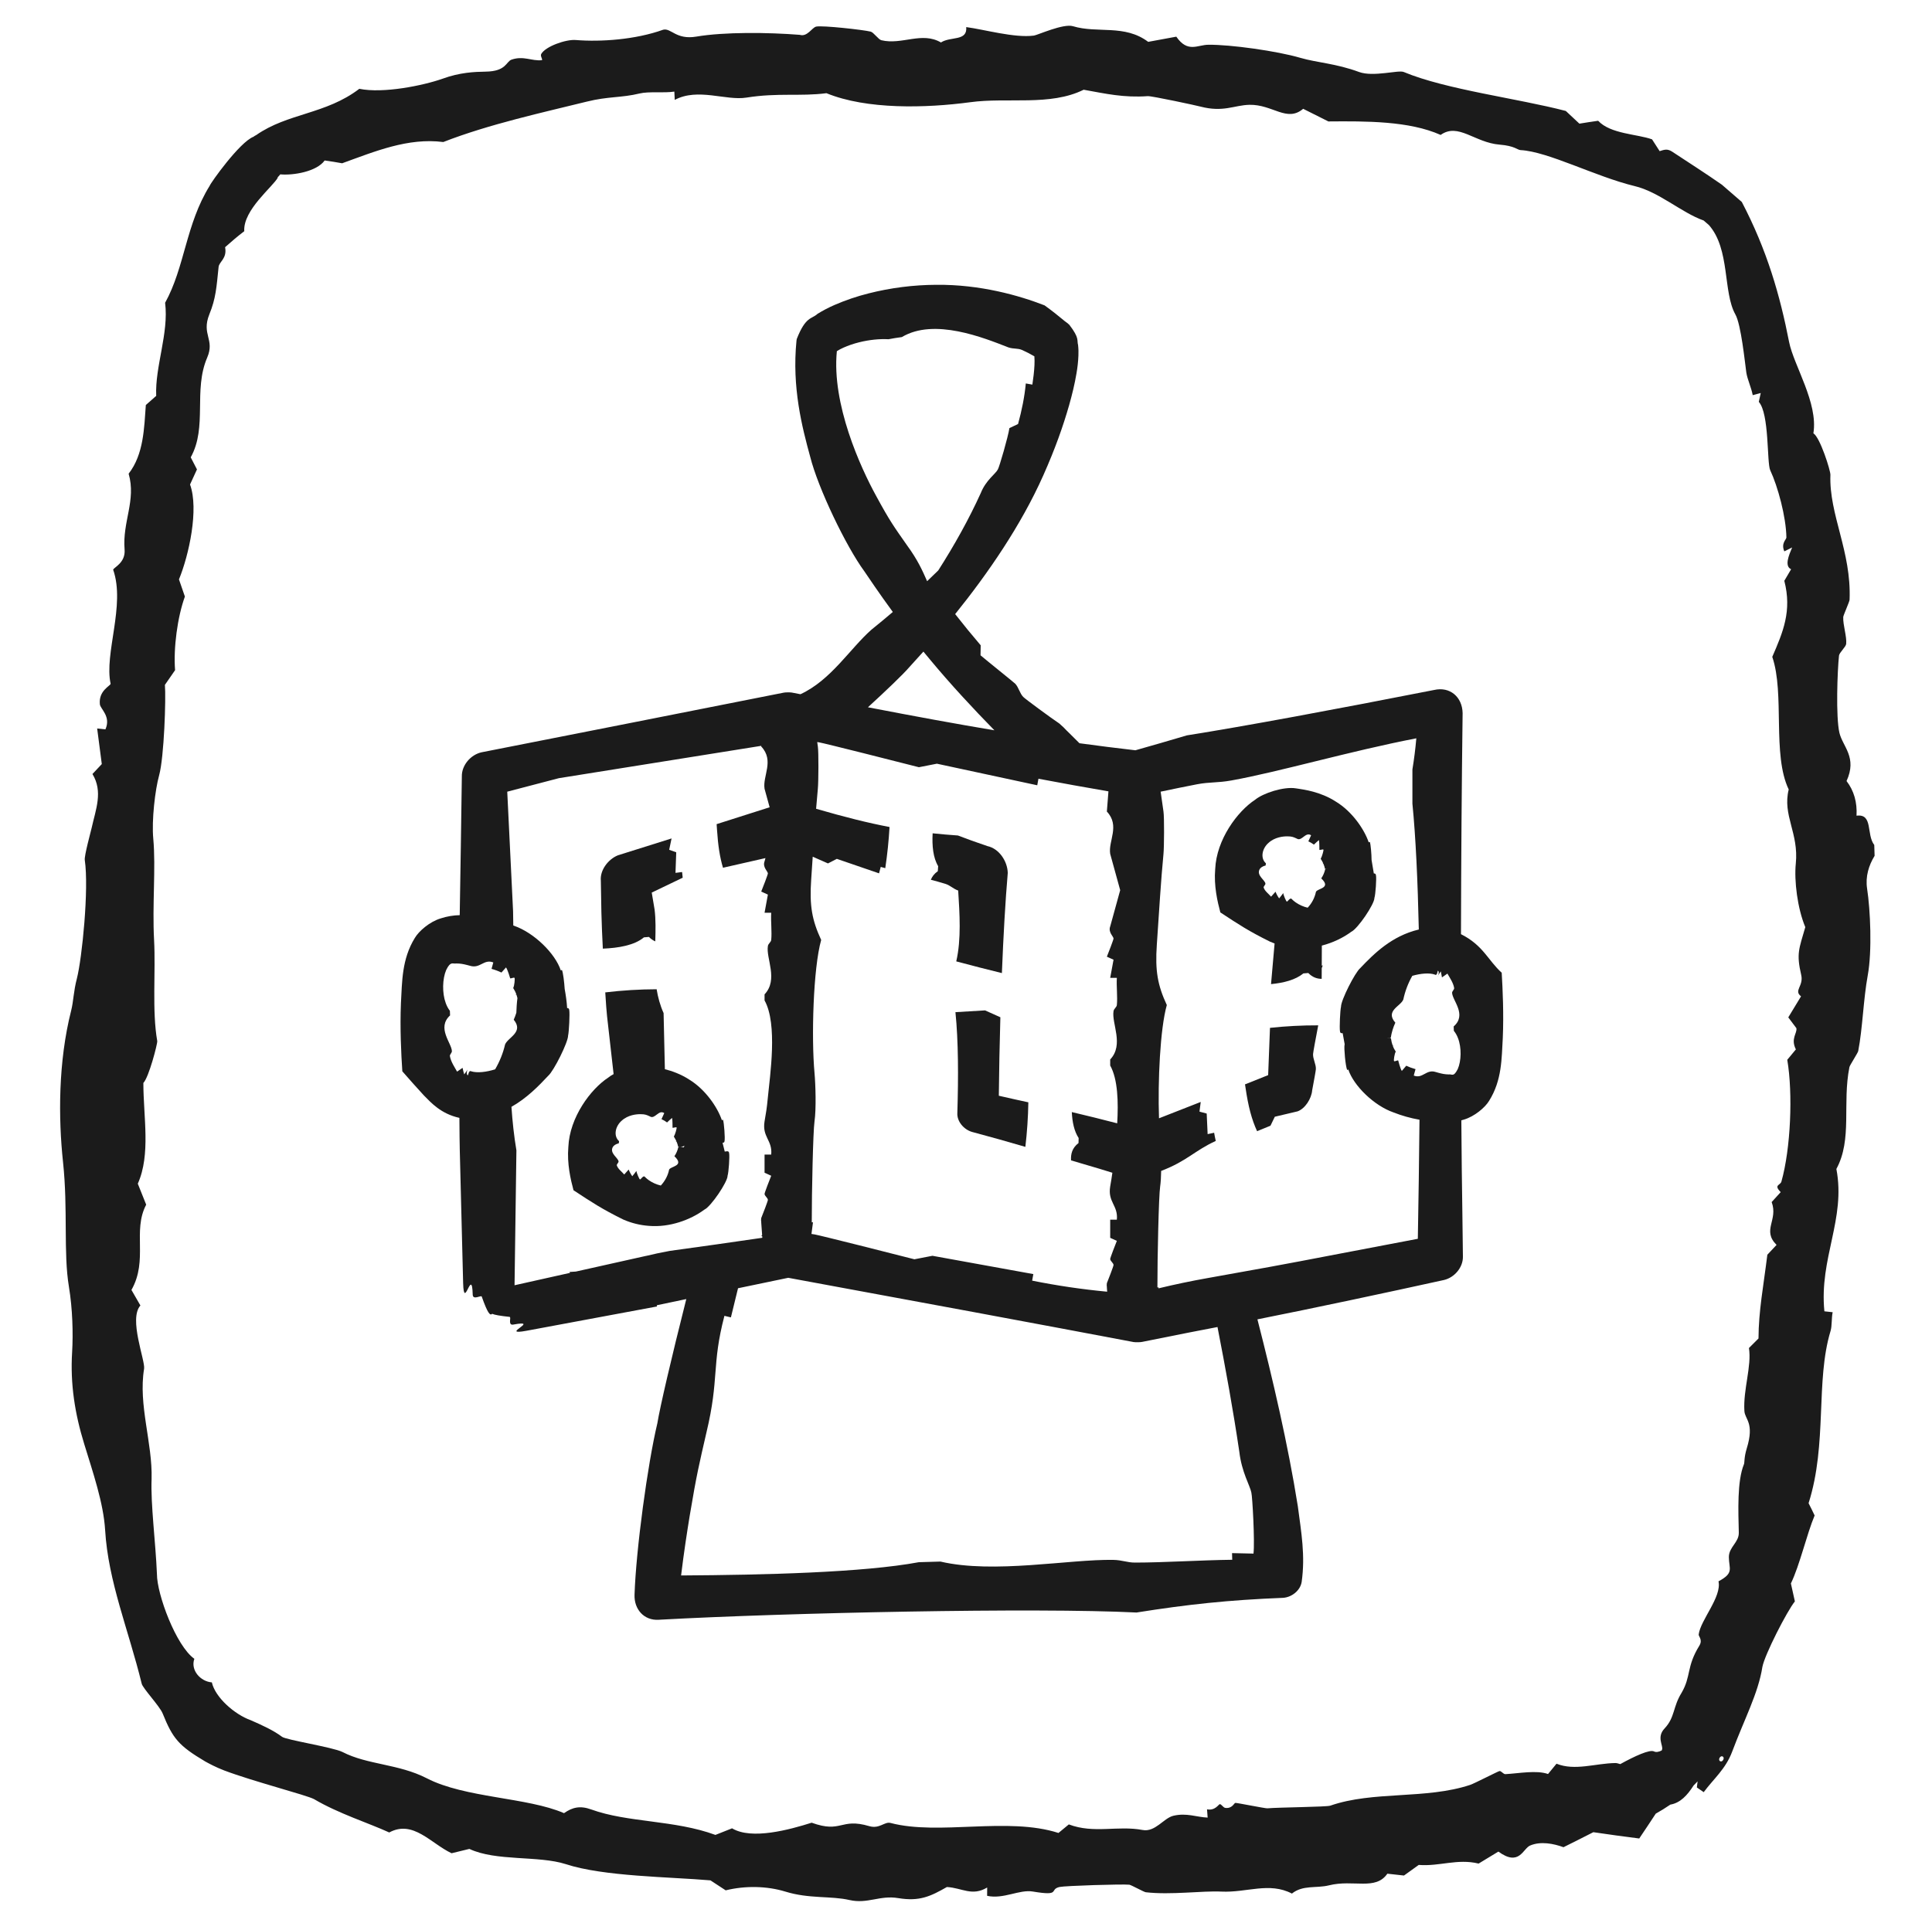
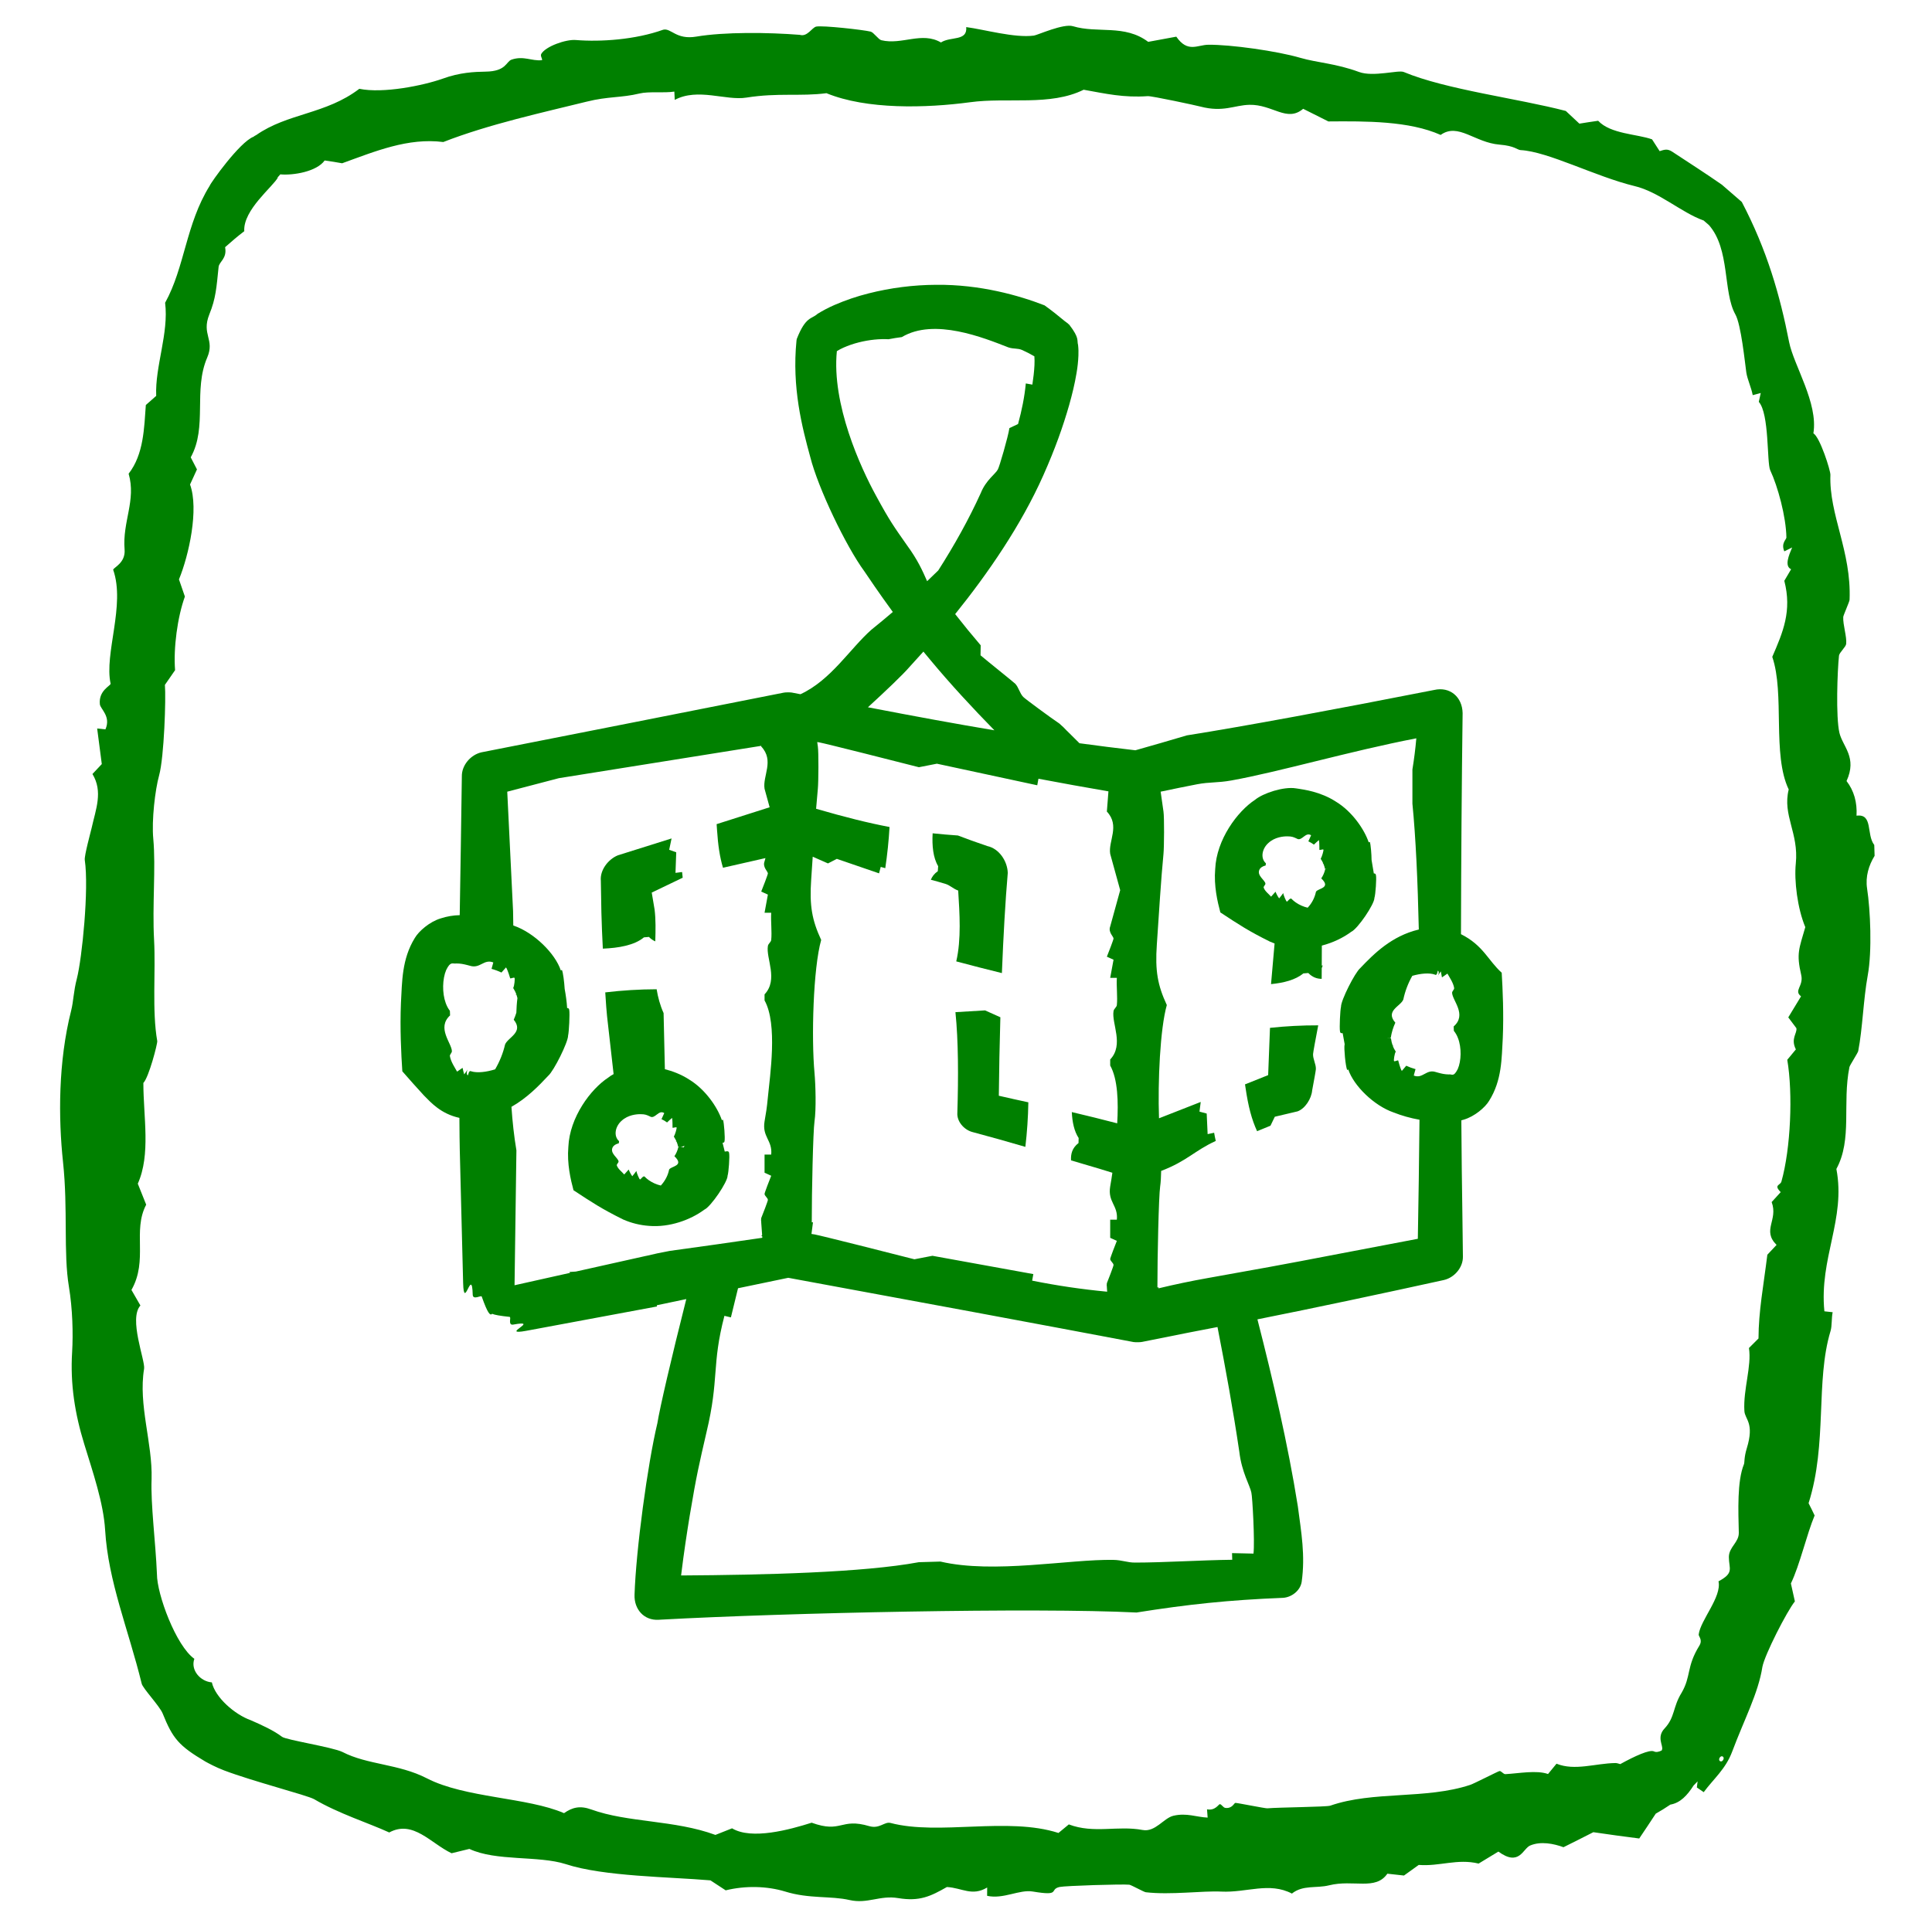
<svg xmlns="http://www.w3.org/2000/svg" width="225" height="224" fill="none" viewBox="0 0 225 224">
-   <g fill="#1b1b1b">
+   <g fill="green">
    <path d="M116.503 118.501c-.09 3.123-.152 6.243-.18 9.142 1.224.282 2.378.538 3.438.766a52.004 52.004 0 0 1-.348 5.189 263.933 263.933 0 0 0-6.228-1.745c-.945-.283-1.754-1.222-1.693-2.205.129-4.166.122-8.418-.222-11.741l3.45-.207 1.783.801zM108.615 97.072c.946.1 1.918.183 2.946.255.969.378 2.128.793 3.431 1.234 1.352.289 2.332 1.742 2.372 3.125-.282 3.259-.511 7.35-.684 11.669a257.405 257.405 0 0 1-5.315-1.363c.6-2.58.39-5.595.225-8.251-.626-.23-.915-.604-1.504-.785a43.743 43.743 0 0 0-1.677-.472c.139-.364.388-.704.807-.998.014-.194.027-.391.042-.586-.593-.988-.723-2.383-.643-3.828zM153.52 119.442c-.277 1.441-.595 3.148-.602 3.354-.018.583.348 1.16.329 1.74-.005.165-.21 1.296-.433 2.481-.076.944-.81 2.127-1.702 2.446-1.058.256-2.162.515-2.647.625l-.506 1.046-1.559.639c-.636-1.386-1.025-2.877-1.34-5.021l-.066-.435c.891-.356 1.793-.714 2.695-1.076.078-1.928.149-3.799.213-5.507a51.352 51.352 0 0 1 5.618-.292z" />
    <path fill-rule="evenodd" d="M146.158 93.172c.948-.787 3.356-1.565 4.753-1.338.117.013.226.029.325.048.519.092 2.521.314 4.362 1.513 1.874 1.14 3.294 3.22 3.801 4.726l.134-.049c.097.275.197 1.45.199 2.102l.262 1.571c.133-.003.233.043.249.207.083.356-.049 2.272-.179 2.645.013.717-1.939 3.601-2.704 3.951-.918.682-2.115 1.266-3.419 1.604l-.01 2.33.115-.017c-.044.11-.083.216-.117.317l-.007 1.244c-.534-.002-1.066-.172-1.559-.681l-.585.05c-.897.754-2.287 1.101-3.754 1.245.136-1.56.326-3.747.414-4.735a8.106 8.106 0 0 1-.526-.209c-2.502-1.236-3.636-1.992-5.791-3.409-.33-1.24-.769-3.081-.599-5.05.147-3.44 2.596-6.732 4.636-8.065zm6.532 4.129c-.658-.44-1.076.741-1.653.395a3.32 3.32 0 0 0-.126-.06c-.307-.133-.466-.205-.97-.21-.479-.008-1.471.084-2.203.755-.738.635-1 1.768-.308 2.391a2.965 2.965 0 0 0-.037.248c-.354.089-.571.242-.684.417-.434.741.649 1.289.661 1.709.006.123-.24.327-.206.44.122.412.584.737.865 1.067l.519-.577c.102.265.241.528.419.778.168-.201.329-.408.482-.62.007.218.341.984.412.992.105.026.405-.559.593-.275.136.135.288.262.457.379a4.05 4.05 0 0 0 1.38.608 3.819 3.819 0 0 0 .962-1.843c.159-.419 1.856-.407.621-1.571.208-.308.368-.666.459-1.069a1.63 1.63 0 0 1 .158-.018 1.196 1.196 0 0 1-.18-.017 3.263 3.263 0 0 0-.189-.603l-.112.024c.036-.022.068-.042.095-.062a3.04 3.04 0 0 0-.231-.429l.005-.001a.17.17 0 0 1-.063-.144c.133-.17.358-.976.309-1.031-.057-.08-.416.084-.47.023-.007-.026.012-.878-.053-1.137-.202.17-.397.346-.584.529a3.562 3.562 0 0 0-.648-.382l.32-.706zm1.868 3.934.066.003v-.009c-.021.002-.043.006-.066.006zM76.472 115.238c.152.941.403 1.872.81 2.776l.149 6.535c.824.212 1.853.57 2.835 1.21 1.874 1.139 3.293 3.219 3.801 4.726l.134-.048c.123.349.255 2.155.179 2.49-.015.157-.108.198-.232.193l.258 1.031c.246-.057.48-.095.505.166.083.354-.05 2.271-.178 2.644.012.716-1.94 3.601-2.705 3.951-1.605 1.191-4.059 2.091-6.449 1.889a9.048 9.048 0 0 1-2.999-.74c-2.502-1.237-3.636-1.993-5.79-3.41-.331-1.24-.77-3.081-.6-5.049.147-3.441 2.597-6.733 4.636-8.066.17-.141.388-.282.638-.417-.004-.024-.01-.049-.013-.076-.109-.932-.645-5.739-.754-6.67-.054-.462-.129-1.491-.209-2.769a51.59 51.59 0 0 1 5.984-.366zm.886 14.427c-.658-.441-1.076.742-1.653.396a2.485 2.485 0 0 0-.126-.061c-.307-.133-.466-.205-.97-.209-.48-.009-1.472.084-2.203.754-.739.635-1 1.769-.308 2.392a3.393 3.393 0 0 0-.037.248c-.354.088-.57.241-.684.417-.434.74.649 1.289.661 1.709.006.122-.24.326-.206.439.122.412.584.737.865 1.067l.519-.577c.102.265.241.528.419.779.168-.202.33-.409.482-.62.007.216.34.983.412.992.105.026.405-.56.593-.276.136.135.288.262.457.379.392.271.856.486 1.38.609.523-.566.84-1.219.962-1.844.16-.419 1.857-.406.621-1.57.208-.309.368-.667.459-1.07.056-.009.109-.015.158-.017a1.218 1.218 0 0 1-.18-.018 3.23 3.23 0 0 0-.189-.602l-.112.023c.036-.021.068-.042.095-.062a3.089 3.089 0 0 0-.231-.428l.005-.002a.167.167 0 0 1-.063-.144c.133-.171.36-.978.309-1.031-.057-.079-.417.085-.47.023-.007-.027.012-.879-.053-1.137-.202.17-.397.347-.584.529a3.542 3.542 0 0 0-.648-.382l.32-.706zm2.363 3.813c-.129.044-.277.115-.495.122.157-.001.281.03.388.063z" clip-rule="evenodd" />
    <path d="M78.211 97.67a58.988 58.988 0 0 1-.278 1.322l.82.292-.085 2.397.769-.098c.015.214.04.436.07.662l-3.606 1.731.334 1.986c.143 1.163.117 2.411.078 3.698a2.246 2.246 0 0 1-.736-.517l-.585.049c-1.107.93-2.96 1.241-4.786 1.315a160.17 160.17 0 0 1-.168-4.207 663.665 663.665 0 0 0-.064-3.695c-.124-1.226.846-2.513 1.99-2.972 1.973-.613 4.076-1.276 6.247-1.963zM167.487 113.626a.573.573 0 0 1-.103.19c.032-.065.067-.128.103-.19z" />
    <g fill-rule="evenodd" clip-rule="evenodd">
      <path d="M109.024 33.177c5.134-.055 9.68 1.25 12.623 2.394.845.609 1.618 1.22 2.357 1.84.114.08.435.32.529.423 1.217 1.581.859 1.805 1.019 2.355.052.464.055.892.04 1.23a15.622 15.622 0 0 1-.219 2.041c-.213 1.28-.508 2.48-.861 3.735-.704 2.459-1.628 5.082-3.011 8.183-2.587 5.819-6.449 11.422-10.263 16.158.962 1.23 1.966 2.457 2.972 3.633a74.9 74.9 0 0 0-.018 1.168c.794.675 3.834 3.106 4.047 3.314.396.421.511 1.1.926 1.532.187.211 3.354 2.541 4.205 3.1.354.302.638.584.878.848l.003-.004c.499.501.979.977 1.464 1.453 2.168.296 4.315.567 6.511.82 1.939-.546 3.92-1.12 5.995-1.736 6.816-1.08 17.231-3.017 28.797-5.289 1.837-.424 3.281.809 3.318 2.694-.109 8.285-.171 17.16-.191 25.753 2.603 1.306 3.146 3.052 4.743 4.49.116 1.928.248 4.819.125 7.616-.139 2.341-.078 4.898-1.593 7.309-.461.771-1.699 1.824-2.939 2.187-.099.032-.198.057-.294.084.028 3.978.068 7.651.121 10.885.023 1.424.044 3.11.062 4.988.025 1.26-.985 2.444-2.213 2.728-6.548 1.443-15.251 3.298-21.718 4.582 1.8 7.023 3.555 14.552 4.705 21.767.409 3.105.88 5.732.448 8.82-.161 1.007-1.159 1.792-2.177 1.854-6.349.251-11.105.764-17.059 1.71-11.814-.591-40.73.029-55.37.829l-.285.016c-1.698.102-2.87-1.225-2.803-2.924.17-5.208 1.52-15.205 2.658-19.967.288-1.795 1.62-7.557 3.37-14.468-1.204.253-2.354.493-3.44.722l.029.14c-2.12.391-13.064 2.436-15.19 2.829-3.327.614 1.784-1.334-1.542-.72-.53.098-.36-.505-.36-.772a1.843 1.843 0 0 1-.045-.118l-.007-.003c-1.164-.123-1.772-.237-2.05-.36-.241.238-.513-.014-1.22-2.013-.068-.182-1.03.461-1.048-.218-.091-3.381-1.027 2.02-1.117-1.361-.058-2.162-.333-13.294-.39-15.448-.02-.731-.033-2.07-.044-3.785-2.15-.475-3.277-1.745-4.137-2.616-.882-.951-1.62-1.797-2.51-2.809-.135-1.999-.285-5.024-.162-7.957.138-2.449.09-5.1 1.614-7.571.464-.795 1.73-1.901 3.021-2.285a7.585 7.585 0 0 1 2.211-.377l.007-.473c.083-4.786.163-10.083.24-15.684-.026-1.299 1.015-2.519 2.281-2.811 11.091-2.174 23.386-4.613 35.203-6.951.195-.045.737-.045.935-.013l1.015.196c3.562-1.644 5.759-5.303 8.271-7.522.839-.675 1.667-1.363 2.486-2.06-1.658-2.265-2.841-4.042-3.316-4.738-2.137-2.913-5.387-9.683-6.302-13.327-.944-3.445-2.147-8.081-1.6-13.542.006-.038.021-.15.03-.188 1.045-2.67 1.734-2.297 2.419-2.932a15.353 15.353 0 0 1 1.985-1.038 25.729 25.729 0 0 1 3.948-1.342 32.685 32.685 0 0 1 7.883-1.004zM85.95 150.068c-.282 1.131-.56 2.263-.829 3.394l-.755-.18c-1.507 5.753-.584 7.295-2.09 13.57-.855 3.732-1.136 4.829-1.957 9.74-.295 1.822-.67 4.207-.999 6.933 9.654-.058 21.21-.337 27.688-1.545l2.516-.073c6.217 1.456 14.999-.288 20.136-.196 1.036.019 1.596.315 2.528.314 3.368-.001 7.718-.287 11.318-.328l-.023-.775 2.498.056c.165-1.386-.125-6.639-.248-7.107-.159-.816-1.127-2.375-1.401-4.745-.716-4.848-1.595-9.684-2.543-14.541-1.475.272-4.602.891-8.78 1.733-.21.049-.791.049-1.004.015-10.062-1.909-26.24-4.915-40.206-7.482l-5.849 1.217zm9.296-63.112c.1.661.079 4.126 0 4.93-.07.719-.137 1.502-.203 2.328 3.376.977 6.049 1.648 8.552 2.124a52.685 52.685 0 0 1-.496 4.795c-.179-.049-.356-.096-.53-.147l-.196.75-4.916-1.688-1.031.532c-.346-.155-1.03-.457-1.777-.783l-.178 2.654c-.212 3.072.096 4.736 1.163 7.043-.933 3.3-1.152 11.394-.776 15.495.128 1.403.203 4.255 0 5.635-.169 1.146-.325 8.271-.32 11.764h.142c-.026.189-.102.77-.177 1.354.126.017.25.035.376.058.71.128 9.301 2.298 11.612 2.894l2.101-.407 11.75 2.131-.139.763a84.233 84.233 0 0 0 8.737 1.289 83.281 83.281 0 0 0-.035-.498h.005a1.497 1.497 0 0 1-.005-.494c.174-.423.777-1.987.777-2.114-.002-.237-.388-.467-.389-.704.001-.13.601-1.691.775-2.112l-.775-.354v-2.112h.775c.163-1.674-1.081-2.045-.775-3.874.114-.679.183-1.059.253-1.595-.931-.293-1.955-.604-3.649-1.097-.358-.104-.746-.221-1.164-.345-.042-.722.116-1.438.869-2.016l.017-.587c-.521-.788-.743-1.864-.797-3.023 1.732.409 3.598.869 5.287 1.311.146-2.457.078-5.138-.816-6.735v-.704c1.635-1.727.148-4.197.389-5.634.048-.289.36-.444.386-.705.097-.942-.063-2.161 0-3.169h-.775l.389-2.113-.777-.352c.174-.422.777-1.987.777-2.114-.003-.242-.647-.732-.389-1.407l1.164-4.227-1.164-4.226c-.246-1.492 1.171-3.281-.388-4.93l.183-2.355a485.052 485.052 0 0 1-8.151-1.471l-.139.763-11.687-2.514-2.095.41c-2.318-.598-10.912-2.769-11.619-2.896a5.551 5.551 0 0 0-.224-.035l.073.514zm69.699-.95c-7.795 1.505-15.977 3.912-21.55 4.912-1.613.29-2.531.163-3.977.44-1.335.256-2.766.551-4.25.864.102.716.285 2.015.331 2.318.1.661.079 4.124 0 4.93-.289 2.945-.53 6.987-.775 10.565-.212 3.072.096 4.736 1.163 7.043-.78 2.759-1.059 8.866-.91 13.192a749.09 749.09 0 0 0 4.859-1.904c-.056.462-.114.916-.145 1.127l.841.225.108 2.396.758-.16c.047.307.115.628.19.954-2.507 1.15-3.34 2.34-6.359 3.492-.014.696-.048 1.338-.118 1.808-.168 1.146-.324 8.271-.32 11.764h.143l-.015.108a94.766 94.766 0 0 1 5.737-1.2c6.037-1.083 7.818-1.383 15.664-2.896 2.39-.461 5.393-1.029 8.8-1.677.077-4.289.148-9.016.194-13.87a15.686 15.686 0 0 1-3.028-.851c-2.26-.785-4.63-3.094-5.264-4.997l-.132.054c-.195-.435-.391-2.586-.302-2.949.002-.021.007-.04.011-.058l-.234-1.283c-.163.024-.291-.007-.31-.216-.078-.396.018-2.472.119-2.867-.008-.749 1.611-3.958 2.239-4.494 1.589-1.67 3.654-3.746 6.821-4.498-.126-5.642-.356-10.733-.745-14.66v-3.983a48.23 48.23 0 0 0 .456-3.628zM65.087 90.65l-6.013 1.573.678 13.91c.016.551.023 1.109.025 1.674l.086.033c2.358.824 4.798 3.234 5.447 5.203l.132-.054c.135.302.271 1.406.32 2.212.125.676.243 1.488.286 2.228.13-.006.229.043.245.23.079.411-.027 2.565-.133 2.974.006.775-1.662 4.117-2.31 4.679-1.122 1.199-2.483 2.602-4.287 3.623.115 1.706.298 3.401.578 5.071l-.217 15.713 6.464-1.444-.069-.102c.26-.014.507-.031.745-.049l8.211-1.834.001.005c.786-.192 1.68-.387 2.736-.58a1132.62 1132.62 0 0 0 10.767-1.525l-.012-.191-.116.008c.04-.045.076-.089.107-.131l-.107-1.488h.006a1.487 1.487 0 0 1-.006-.494c.174-.423.777-1.987.777-2.114-.002-.237-.387-.467-.388-.704 0-.13.602-1.691.775-2.112l-.775-.353v-2.113h.775c.163-1.674-1.08-2.045-.775-3.874.182-1.084.254-1.404.388-2.817.232-2.458 1.163-8.498-.388-11.27v-.704c1.635-1.727.147-4.197.388-5.634.048-.289.361-.444.387-.705.097-.942-.063-2.161 0-3.169h-.775l.388-2.113-.777-.352c.174-.422.777-1.987.777-2.114-.003-.242-.646-.732-.388-1.407l.105-.38c-1.649.374-3.297.75-4.946 1.125-.369-1.232-.576-2.588-.694-4.393l-.047-.687 6.174-1.966-.592-2.151c-.247-1.492 1.17-3.282-.389-4.93l.005-.075-23.57 3.768zm102.384 22.423c-.077.007-.073.643-.366.457-.644-.228-1.657-.136-2.629.144a9.63 9.63 0 0 0-1.047 2.757c-.295.788-2.147 1.301-.929 2.7a6.621 6.621 0 0 0-.533 1.769 1.003 1.003 0 0 1-.205.028.869.869 0 0 1 .227.027c.045.324.117.614.207.861l.112-.025c-.036.025-.066.051-.093.074.076.198.164.368.261.511l-.005.002c.042.035.07.082.071.148-.131.179-.261 1.026-.188 1.082.075.078.413-.13.482-.07.002.03.239.944.419 1.216.179-.198.352-.4.517-.607.322.154.686.288 1.079.396l-.206.748c1.035.422 1.451-.774 2.554-.413.11.033.213.06.302.085.447.121.751.187 1.208.197.407-.069.555.365 1.06-.624.414-.937.46-2.496.026-3.608a3.034 3.034 0 0 0-.481-.85c-.006-.168-.013-.34-.021-.508 1.584-1.372-.158-3.029-.182-3.919-.004-.194.267-.38.24-.553-.096-.626-.555-1.261-.785-1.685l-.635.445c-.05-.298-.099-.523-.133-.699a4.404 4.404 0 0 0-.311.467c.067-.179.104-.42.014-.516-.013-.022-.026-.036-.03-.037zm-110.02-.957c-1.1-.439-1.531.754-2.706.39-.113-.032-.217-.058-.308-.082-.484-.122-.802-.189-1.301-.189-.435.076-.654-.31-1.177.769-.434 1.019-.482 2.658-.052 3.835.123.344.284.65.487.91.005.178.012.36.021.537-1.581 1.445.174 3.206.213 4.156.007.207-.262.397-.232.582.106.663.584 1.349.837 1.81l.637-.441c.066.323.135.571.192.761a4.17 4.17 0 0 0 .381-.563c-.078.178-.13.524-.006.639.015.023.03.036.035.036.085-.009.096-.644.415-.466.696.212 1.76.086 2.776-.234.544-.929.933-1.918 1.155-2.888.329-.84 2.213-1.427 1.011-2.891.118-.266.218-.537.304-.812.015-.524.054-1.158.127-1.709a4.07 4.07 0 0 0-.113-.4 4.546 4.546 0 0 1-.113.026 1.18 1.18 0 0 0 .093-.08 2.998 2.998 0 0 0-.278-.576l.004-.002a.237.237 0 0 1-.08-.168c.126-.196.22-1.096.144-1.156-.081-.086-.428.114-.504.047-.006-.037-.288-.988-.482-1.265-.184.194-.362.395-.532.599a6.981 6.981 0 0 0-1.155-.428l.207-.747zm104.173 8.828a.815.815 0 0 1 .116-.015.85.85 0 0 1-.116-.01zm-54.085-45.04c-.56.63-1.109 1.237-1.642 1.814-.703.826-2.779 2.809-4.818 4.672 5.61 1.083 10.377 1.957 14.729 2.683-2.457-2.506-5.126-5.38-7.464-8.199a98.243 98.243 0 0 1-.805-.97zm9.901-35.434c-2.86-1.116-8.638-3.468-12.412-1.203a24.64 24.64 0 0 0-1.548.25c-1.008-.054-2.21.052-3.449.363-.618.156-1.256.369-1.826.628a5.955 5.955 0 0 0-.745.398c-.616 6.172 2.756 13.547 4.568 16.85 1.621 2.988 2.083 3.589 3.591 5.749 1.289 1.758 1.821 3.002 2.352 4.198.435-.413.869-.83 1.298-1.252 1.869-2.926 3.56-5.95 4.956-9.025.601-1.502 1.699-2.199 1.98-2.732.173-.265 1.213-3.862 1.349-4.823.338-.158.674-.316 1.008-.477.439-1.595.758-3.175.903-4.726l.764.136c.108-.732.211-1.529.244-2.264a8.285 8.285 0 0 0-.01-1.032c-.482-.28-.956-.527-1.411-.729-.551-.242-.992-.102-1.612-.31z" />
      <path d="M120.408 4.147c.43-.061 3.43-1.432 4.55-1.093 2.862.864 6.011-.25 8.759 1.821 1.089-.206 2.184-.407 3.275-.604 1.323 1.922 2.466.952 3.727.942 2.562-.032 8.032.732 10.719 1.525 1.957.57 4.142.65 6.834 1.647 1.683.615 4.587-.266 5.208.002 4.916 2.055 13.349 3.088 18.875 4.539.536.492 1.063.985 1.58 1.478.702-.123 1.461-.227 2.186-.335 1.433 1.546 4.557 1.542 6.276 2.164.302.458.576.908.885 1.374.518-.159.874-.32 1.455.058 1.925 1.267 3.95 2.565 5.794 3.852l2.319 2.01c2.929 5.59 4.441 10.85 5.508 16.313.539 2.725 3.407 7.094 2.829 10.636.779.472 2.008 4.372 1.981 4.838-.169 4.645 2.458 8.903 2.233 14.551-.008.23-.725 1.799-.738 2.008-.047.916.431 2.285.342 3.137-.038.354-.793 1.002-.836 1.363-.189 1.755-.382 7.126.048 8.99.39 1.627 2.097 2.86.831 5.62.873 1.136 1.249 2.49 1.162 4.037 1.954-.261 1.116 2.185 2.066 3.412l.039 1.264c-.673 1.096-1.087 2.406-.874 3.815.382 2.479.596 7.284.075 10.113-.516 2.836-.594 6.16-1.109 8.816-.041.216-.979 1.646-1.023 1.86-.853 4.271.362 8.405-1.52 11.872 1.119 5.861-2.016 10.385-1.396 16.583l.963.104c-.146.686-.064 1.588-.245 2.185-1.776 5.871-.351 13.101-2.559 20.064.237.472.475.932.704 1.429-.914 2.169-1.733 5.794-2.764 7.918.158.699.313 1.397.464 2.091-.929 1.152-3.513 6.205-3.784 7.63-.479 3.073-2.105 6.092-3.523 9.882-.76 2.027-2.17 3.166-3.31 4.711l-.799-.547c.032-.236.058-.474.086-.711-.152.164-.307.323-.465.479-.734 1.144-1.542 2.03-2.709 2.23-.576.395-1.149.745-1.698 1.052-.634.966-1.274 1.932-1.925 2.893-1.79-.227-3.571-.471-5.345-.733-1.153.59-2.312 1.174-3.476 1.75-1.128-.415-2.65-.725-3.888-.196-.844.362-1.251 2.488-3.694.705-.764.468-1.532.934-2.302 1.397-2.476-.605-4.554.349-6.973.157-.571.413-1.144.825-1.719 1.235a457.85 457.85 0 0 1-1.936-.214c-1.375 1.993-3.943.648-6.795 1.356-1.488.369-3.04-.069-4.32.96-2.641-1.381-5.274-.085-8.229-.231-2.19-.108-5.899.414-8.79.076-.218-.024-1.699-.851-1.919-.878-.845-.084-7.417.118-8.123.265-1.267.294.223 1.09-3.111.531-1.572-.267-3.421.921-5.324.499l.006-.968c-1.767 1.06-2.92.042-4.69-.058-1.9 1.081-3.174 1.706-5.675 1.292-2.131-.358-3.565.705-5.67.224-2.16-.5-4.698-.122-7.48-.985-2.129-.65-4.64-.706-6.937-.144-.597-.385-1.188-.773-1.775-1.162-4.708-.409-12.442-.441-16.847-1.89-3.186-1.02-8.124-.31-11.228-1.774-.693.171-1.384.339-2.073.505-2.413-1.136-4.485-3.925-7.26-2.42-2.391-1.096-5.915-2.205-8.756-3.883-.87-.469-7.084-2.06-10.467-3.342-1.026-.394-1.797-.822-2.203-1.043-3.096-1.839-3.783-2.67-4.965-5.6-.353-.866-2.345-2.956-2.44-3.478-1.542-6.296-3.9-11.872-4.258-17.894-.19-3.144-1.429-6.728-2.427-9.99-1.091-3.528-1.647-7.011-1.415-10.732.126-2.167.053-5.019-.372-7.601-.66-3.942-.1-9.019-.688-14.533-.55-5.136-.563-11.688.946-17.639.28-1.108.266-2.202.67-3.748.603-2.371 1.414-10.435.918-13.794-.075-.488.703-3.318.795-3.725.485-2.195 1.35-4.239.098-6.298.362-.387.724-.773 1.088-1.157-.185-1.387-.364-2.77-.54-4.147l.963.104c.675-1.52-.588-2.36-.648-2.927-.163-1.59 1.22-2.132 1.253-2.386-.772-3.508 1.744-9.133.297-13.283.042-.259 1.455-.793 1.33-2.347-.273-3.24 1.373-5.733.47-8.84 1.767-2.26 1.807-5.354 2.004-8.001.403-.36.805-.714 1.207-1.065-.15-3.432 1.483-7.292 1.038-10.846 2.296-4.135 2.407-9.149 5.188-13.623.1-.325 3.487-5.091 5.102-5.714.049-.037.1-.072.151-.108l.166-.087c3.674-2.574 8.104-2.408 12.01-5.392 2.793.571 7.441-.383 9.67-1.167 2.036-.747 3.748-.812 5.04-.833 2.418-.033 2.374-1.17 3.016-1.397 1.418-.486 2.351.195 3.541.06.107-.104-.221-.477-.08-.722.493-.88 2.877-1.723 4.029-1.624 2.885.234 6.926-.035 10.17-1.199.917-.233 1.5 1.2 3.853.802 3.29-.557 8.377-.498 12.06-.207.875.275 1.423-.861 1.912-.96.743-.155 5.457.37 6.338.585.347.081.9.918 1.244 1.002 2.406.582 4.706-1.04 6.943.261 1.13-.734 3.092-.111 2.944-1.79 2.094.273 5.624 1.29 7.882.99zm5.795 6.306c-3.911 1.936-8.856.86-13.219 1.455-5.144.69-12.045.876-16.734-1.052-3.036.398-5.63-.073-9.318.513-2.397.389-5.654-1.175-8.352.268l-.045-.967c-1.23.192-2.949-.045-4.049.22-2.115.515-3.666.327-6.152.949-4.972 1.23-11.405 2.63-16.708 4.706-4.108-.526-7.962 1.094-11.78 2.475-.648-.127-1.361-.225-2.035-.326-.935 1.304-3.664 1.755-5.167 1.617-.112.138-.23.268-.354.387l.087-.046c-.543 1.068-4.086 3.788-3.93 6.282-.736.549-1.496 1.212-2.232 1.862.253 1.327-.697 1.683-.757 2.302-.251 2.423-.317 3.654-1.08 5.526-.941 2.353.668 2.908-.25 5.036-1.643 3.833.057 8.049-1.916 11.615l.726 1.407c-.27.585-.545 1.207-.806 1.758 1.05 2.879-.133 8.248-1.29 11.054l.69 2c-.865 2.387-1.346 6.003-1.142 8.574-.396.567-.791 1.138-1.185 1.712.133 1.555-.09 8.405-.67 10.525-.475 1.704-.886 5.272-.684 7.402.31 3.362-.13 7.71.093 11.8.199 3.683-.251 8.254.369 11.765.044.288-.977 4.232-1.617 4.881.002 3.984.873 8.328-.648 11.735.323.82.649 1.635.977 2.444-1.622 3.083.256 6.44-1.716 9.933.345.609.693 1.213 1.043 1.812-1.397 1.547.578 6.412.43 7.368-.698 4.204.995 8.676.872 12.845-.117 2.964.466 7.327.623 11.069-.006 2.355 2.226 8.372 4.357 9.875-.47 1.327.714 2.645 2.038 2.747.399 1.772 2.67 3.742 4.515 4.401 1.302.564 2.691 1.202 3.652 1.932.418.36 5.883 1.208 7.039 1.772 2.905 1.506 6.529 1.373 9.821 3.063 4.452 2.31 11.727 2.212 15.986 4.066.969-.679 1.862-.907 3.174-.43 4.25 1.545 9.717 1.215 14.458 2.964.646-.254 1.292-.51 1.939-.768 2.28 1.376 6.72.152 9.27-.655 3.52 1.274 3.32-.602 6.714.403 1.195.347 1.777-.557 2.467-.374 5.663 1.488 13.623-.745 19.562 1.166.402-.331.803-.663 1.204-.996 2.938 1.109 5.678.1 8.596.65 1.475.276 2.457-1.392 3.583-1.657 1.555-.365 2.675.159 3.99.214l-.073-.965c.939.194 1.353-.587 1.481-.6.197-.016.392.399.647.434.81.108 1.02-.57 1.173-.583.204-.013 3.508.657 3.723.633 1.382-.119 6.925-.158 7.333-.31 5.002-1.744 11.124-.708 16.286-2.419.453-.145 3.217-1.57 3.416-1.612.198-.037.452.373.686.36 1.572-.085 3.622-.492 4.969-.016.331-.399.66-.799.988-1.2 2.135.861 4.536-.044 6.856-.078.139-.001.334.048.566.125 1.677-.923 3.423-1.732 3.931-1.478.245.122.558.059.895-.11.017-.04.034-.079.047-.119.147-.458-.669-1.442.294-2.451 1.225-1.316.944-2.477 1.964-4.129 1.15-1.958.548-3.029 2.084-5.515.42-.699-.111-1.057-.078-1.306.215-1.682 2.701-4.37 2.306-6.185 1.856-.985 1.212-1.46 1.207-2.817-.003-1.185 1.187-1.709 1.157-2.86-.056-2.478-.213-5.993.606-7.981.075-.185-.004-.77.322-1.829.921-2.994-.217-3.353-.278-4.357-.148-2.517.862-5.205.532-7.335.371-.367.742-.738 1.112-1.11.013-3.22.574-6.06 1.031-9.759.358-.378.716-.758 1.073-1.139-1.733-1.733.216-2.877-.571-4.994.352-.383.704-.77 1.054-1.157-.86-.863-.046-.77.083-1.232 1.084-3.847 1.351-10.262.68-14.183.334-.402.669-.805 1.003-1.21-.638-1.267.175-1.876.058-2.476-.314-.419-.628-.838-.943-1.255.498-.814.994-1.632 1.487-2.452-.892-.68.319-1.186.021-2.478-.592-2.539-.246-3.058.474-5.583-.918-2.193-1.308-5.414-1.105-7.416.359-3.563-1.575-5.6-.827-8.62-1.946-4.063-.441-11.131-1.914-15.448 1.242-2.866 2.313-5.344 1.402-8.858l.792-1.348c-.802-.366-.265-1.626.12-2.538l-.911.455c-.412-.957.246-1.373.242-1.62-.035-2.393-.997-5.948-1.888-7.84-.399-.892-.087-6.569-1.326-7.954.077-.346.152-.69.227-1.034l-.935.252c-.162-.883-.618-1.822-.745-2.634-.166-1.153-.605-5.595-1.279-6.777-1.455-2.608-.592-7.586-3.075-10.401l-.616-.534-.066-.024c-2.514-.901-5.167-3.325-7.984-3.988-4.58-1.114-10.058-4.022-13.281-4.19-.36-.018-.658-.492-2.435-.636-2.898-.232-4.815-2.59-6.863-1.13-3.675-1.64-8.693-1.607-13.074-1.572-.968-.494-1.947-.985-2.936-1.472-1.902 1.613-3.546-.522-6.265-.465-1.781.045-3.033.903-5.698.207-.417-.118-5.691-1.253-6.143-1.216-2.8.198-4.865-.282-7.458-.747zm74.484 194.55c.198-.372-.231-.596-.427-.229-.197.364.227.598.427.229z" />
    </g>
  </g>
</svg>
